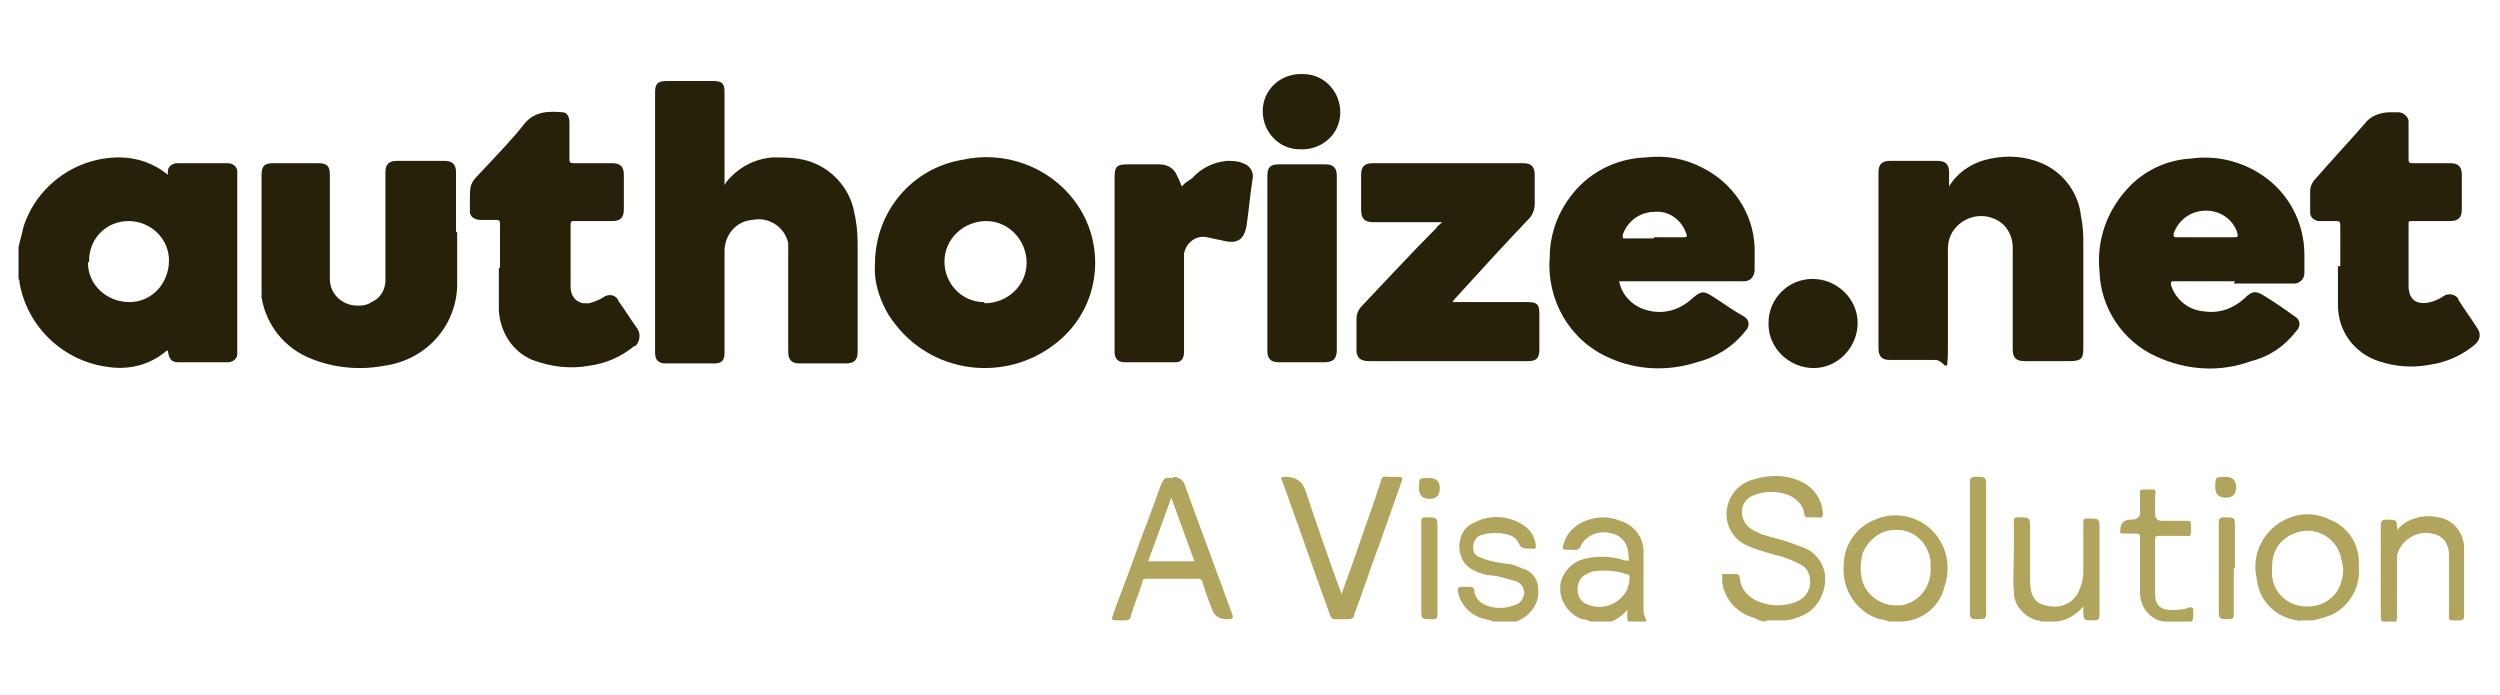
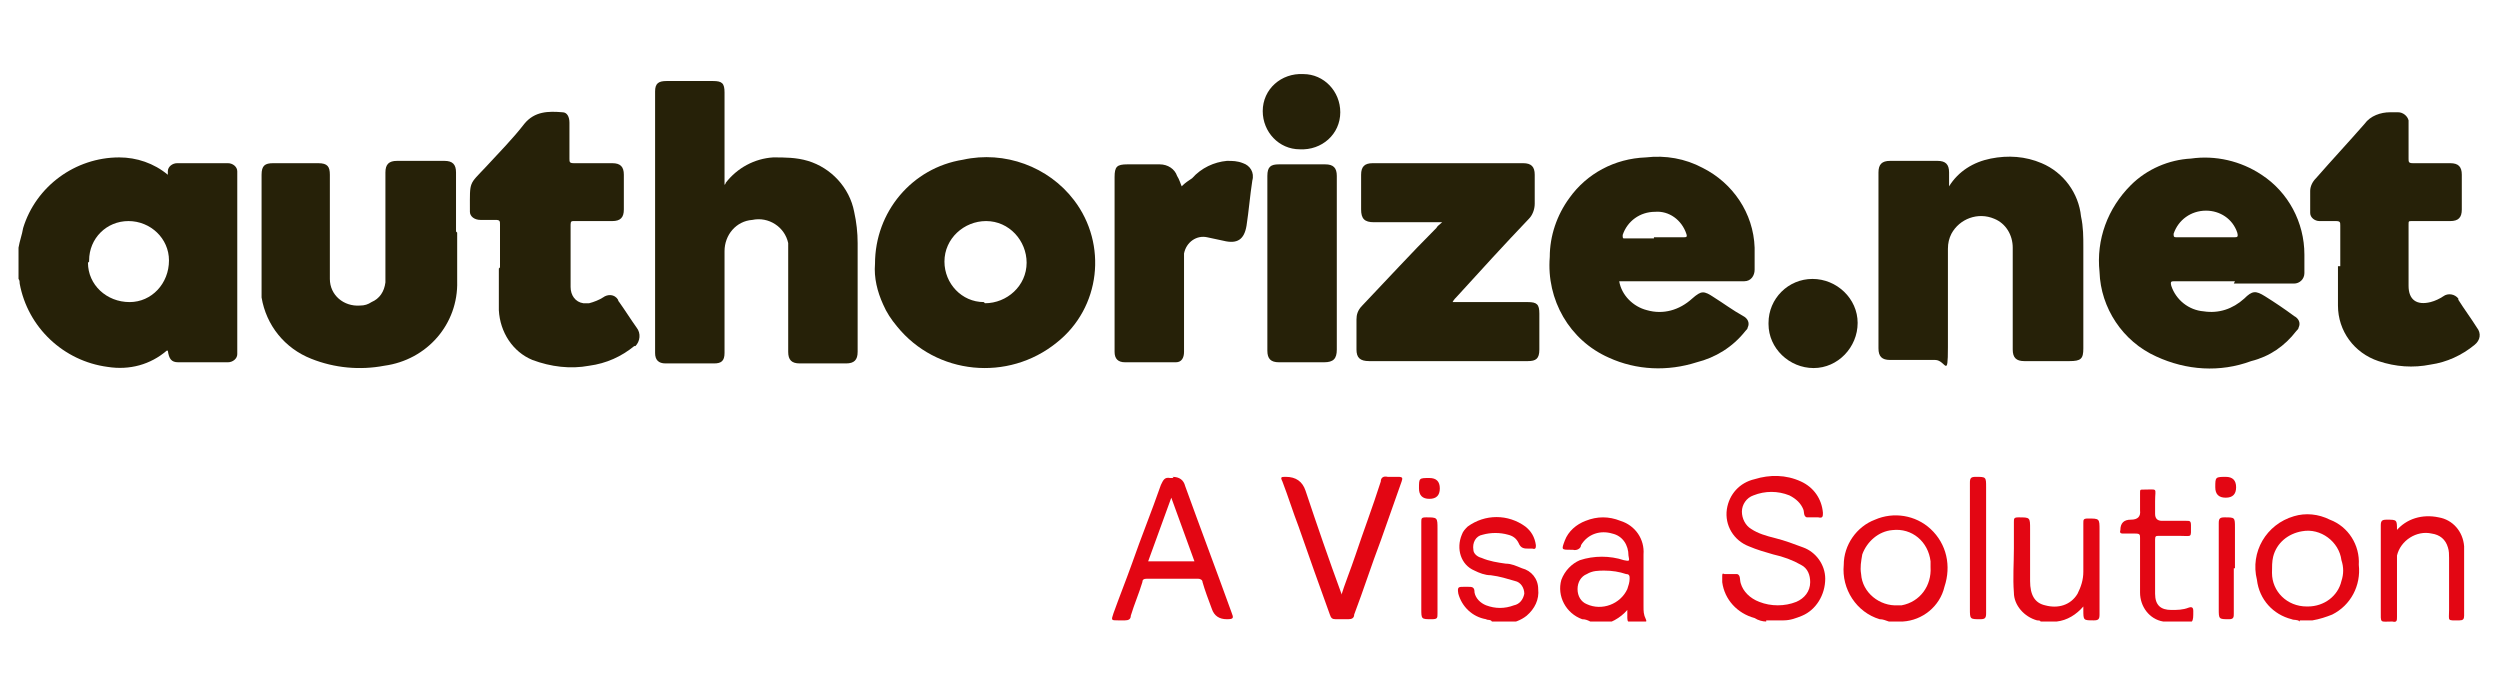
<svg xmlns="http://www.w3.org/2000/svg" id="Layer_1" data-name="Layer 1" version="1.1" viewBox="0 0 216 60">
  <defs>
    <style>
      .cls-1 {
        clip-path: url(#clippath);
      }

      .cls-2 {
        fill: none;
      }

      .cls-2, .cls-3, .cls-4 {
        stroke-width: 0px;
      }

      .cls-3 {
        fill: #262108;
      }

      .cls-5 {
        clip-path: url(#clippath-1);
      }

      .cls-4 {
-         fill: #b1a45d;
+         fill: #e30613;
      }
    </style>
    <clipPath id="clippath">
      <rect class="cls-2" y="0" width="216" height="60" />
    </clipPath>
    <clipPath id="clippath-1">
      <rect class="cls-2" x="1.6" y="6.3" width="212.8" height="47.4" />
    </clipPath>
  </defs>
  <g class="cls-1">
    <g id="Mask_Group_179" data-name="Mask Group 179">
      <g id="Group_6727" data-name="Group 6727">
        <g class="cls-5">
          <g id="Group_6726" data-name="Group 6726">
            <path id="Path_22577" data-name="Path 22577" class="cls-3" d="M1.6,21.4c.1-.6.3-1.1.4-1.7,1.1-3.6,4.5-6.1,8.3-6.1,1.5,0,3,.5,4.2,1.5,0-.1,0-.2,0-.3,0-.4.4-.7.8-.7,0,0,0,0,0,0,1.5,0,2.9,0,4.4,0,.4,0,.8.3.8.7,0,0,0,0,0,0,0,.1,0,.2,0,.4v15c0,.1,0,.2,0,.4,0,.4-.4.7-.8.7-1.4,0-2.9,0-4.3,0-.6,0-.8-.3-.9-1,0,0,0,0-.1,0-1.4,1.2-3.2,1.7-5.1,1.4-3.8-.5-6.9-3.4-7.6-7.2,0-.1,0-.3-.1-.4v-2.7M7.6,22.7c0,1.9,1.6,3.4,3.6,3.4,1.9,0,3.4-1.6,3.4-3.6,0-1.9-1.6-3.4-3.5-3.4-1.9,0-3.4,1.5-3.4,3.4,0,0,0,0,0,.1" />
            <path id="Path_22578" data-name="Path 22578" class="cls-4" d="M152.6,53.7c-.3,0-.7-.1-1-.3-1.5-.4-2.6-1.6-2.8-3.1,0-.2,0-.3,0-.5,0-.2,0-.3.2-.2h.2c.3,0,.6,0,.9,0,.3.1.2.5.3.8.2.7.8,1.3,1.6,1.6,1,.4,2.2.4,3.2,0,.7-.3,1.2-.9,1.2-1.7,0-.6-.2-1.2-.8-1.5-.7-.4-1.5-.7-2.4-.9-.7-.2-1.4-.4-2.1-.7-1.3-.5-2.1-1.8-1.9-3.2.2-1.3,1.1-2.3,2.4-2.6,1.3-.4,2.7-.4,4,.2,1.1.5,1.8,1.5,1.9,2.7,0,.3,0,.5-.4.4,0,0-.1,0-.2,0-.3,0-.5,0-.8,0-.3-.1-.2-.5-.3-.7-.2-.5-.6-.9-1.2-1.2-1-.4-2.1-.4-3.1,0-.6.2-1,.8-1,1.4,0,.6.3,1.2.8,1.5.6.4,1.3.6,2.1.8.8.2,1.6.5,2.4.8,1.1.4,1.9,1.5,1.9,2.7,0,1.4-.8,2.7-2,3.2-.5.2-1,.4-1.6.4,0,0-.2,0-.2,0h-1.3Z" />
            <path id="Path_22579" data-name="Path 22579" class="cls-4" d="M137.4,53.7c-.2-.1-.4-.2-.7-.2-1.4-.5-2.2-2-1.8-3.4.3-.8.9-1.4,1.6-1.7,1.2-.4,2.6-.4,3.8,0,.5.1.5.1.4-.4,0-.9-.5-1.7-1.4-1.9-1-.3-2.1,0-2.7,1,0,.3-.4.5-.7.4,0,0-.2,0-.2,0-.8,0-.8,0-.5-.8.3-.8,1-1.4,1.8-1.7,1-.4,2-.4,3,0,1.3.4,2.1,1.6,2,2.9,0,1.5,0,3,0,4.5,0,.4,0,.7.2,1.1.1.2,0,.3-.2.3-.3,0-.7,0-1,0-.3,0-.4-.1-.4-.4,0-.2,0-.4,0-.7-.6.7-1.5,1.2-2.4,1.3h-1ZM138.7,49.3c-.6,0-1.1,0-1.6.3-.5.2-.8.7-.8,1.3,0,.6.3,1.1.8,1.3,1.3.6,2.9,0,3.5-1.3.1-.3.2-.6.2-.9,0-.2,0-.4-.3-.4-.6-.2-1.2-.3-1.9-.3" />
            <path id="Path_22580" data-name="Path 22580" class="cls-4" d="M163.2,53.7c-.3-.1-.5-.2-.8-.2-2-.6-3.3-2.6-3.1-4.7,0-1.7,1.1-3.3,2.7-3.9,1.6-.7,3.5-.4,4.8.8,1.4,1.3,1.8,3.2,1.2,5-.4,1.7-1.9,2.9-3.6,3,0,0-.1,0-.1,0h-1.1ZM166.8,49c0-.1,0-.3,0-.5-.2-1.7-1.6-2.9-3.3-2.7-1.2.1-2.2,1-2.6,2.1-.1.6-.2,1.1-.1,1.7.1,1.6,1.6,2.8,3.2,2.7.1,0,.2,0,.3,0,1.6-.3,2.6-1.7,2.5-3.3" />
            <path id="Path_22581" data-name="Path 22581" class="cls-4" d="M198.7,53.7c-.2-.2-.5-.1-.7-.2-1.6-.4-2.8-1.7-3-3.4-.6-2.4.8-4.8,3.2-5.5,1-.3,2.1-.2,3.1.3,1.6.6,2.6,2.2,2.5,3.9.2,1.8-.7,3.5-2.3,4.3-.5.2-1.1.4-1.7.5h-1.1ZM199.4,52.4c1.4,0,2.6-.9,2.9-2.2.2-.6.2-1.2,0-1.8-.2-1.6-1.8-2.8-3.4-2.5-1.2.2-2.2,1-2.5,2.2-.1.4-.1.9-.1,1.4,0,1.6,1.3,2.9,3,2.9,0,0,0,0,0,0" />
            <path id="Path_22582" data-name="Path 22582" class="cls-4" d="M128.9,53.7c-.1-.2-.4-.1-.5-.2-1.2-.2-2.1-1.1-2.4-2.2-.1-.6,0-.6.5-.6.1,0,.2,0,.3,0,.4,0,.6,0,.6.5.1.5.5.9,1,1.1.8.3,1.6.3,2.4,0,.5-.1.8-.5.9-1,0-.5-.3-1-.8-1.1-.7-.2-1.3-.4-2.1-.5-.5,0-1-.2-1.4-.4-1.2-.5-1.6-1.9-1.1-3.1.1-.3.3-.5.5-.7,1.5-1.1,3.5-1.1,5,0,.5.4.8.9.9,1.6,0,.2,0,.4-.3.3,0,0-.2,0-.3,0-.4,0-.7,0-.9-.5-.2-.4-.5-.6-.9-.7-.7-.2-1.5-.2-2.2,0-.6.1-.9.7-.8,1.3,0,.3.3.6.7.7.7.3,1.4.4,2.1.5.5,0,.9.2,1.4.4.8.2,1.4.9,1.4,1.8.1.9-.3,1.7-1,2.3-.5.4-1.1.6-1.7.7,0,0-.2,0-.2,0h-1.3Z" />
            <path id="Path_22583" data-name="Path 22583" class="cls-4" d="M176.3,53.7c0-.1-.2-.1-.3-.1-1.1-.3-2-1.3-2-2.4-.1-1.3,0-2.5,0-3.8,0-.8,0-1.5,0-2.3,0-.3,0-.4.4-.4,1,0,1,0,1,1v4.5c0,1.2.4,1.9,1.3,2.1,1.1.3,2.2,0,2.8-1,.3-.6.5-1.2.5-1.9,0-1.4,0-2.8,0-4.2,0-.3,0-.4.4-.4,1,0,1,0,1,1,0,2.4,0,4.9,0,7.3,0,.4-.1.5-.5.5-.9,0-.9,0-.9-.9,0,0,0-.1,0-.3-.6.7-1.4,1.2-2.3,1.3h-1.2Z" />
            <path id="Path_22584" data-name="Path 22584" class="cls-4" d="M187,53.7c0,0,0,0-.1,0-1.2-.2-2-1.3-2-2.5,0-1.6,0-3.1,0-4.7,0-.3,0-.4-.4-.4s-.7,0-1,0c-.2,0-.4,0-.3-.3,0,0,0,0,0,0q0-.9.9-.9t.8-.8c0-.5,0-1,0-1.5,0-.3,0-.3.3-.3,1.3,0,1-.2,1,1,0,.4,0,.7,0,1.1q0,.6.6.6c.7,0,1.4,0,2.1,0,.3,0,.4,0,.4.4,0,1.1.1.9-.9.9-.6,0-1.3,0-1.9,0-.2,0-.3,0-.3.3,0,1.6,0,3.1,0,4.7,0,1,.5,1.4,1.4,1.4.5,0,1,0,1.5-.2.3-.1.4,0,.4.3,0,1,0,1-1,1.2-.1,0-.2,0-.3,0h-1.3Z" />
            <path id="Path_22585" data-name="Path 22585" class="cls-3" d="M62.5,16c.1,0,.2-.1.2-.2,1-1.3,2.5-2.1,4.1-2.2,1,0,2,0,3,.3,2,.6,3.6,2.3,4,4.4.2.9.3,1.8.3,2.7,0,3.1,0,6.3,0,9.4,0,.7-.3,1-1,1h-4c-.7,0-1-.3-1-1,0-2.8,0-5.6,0-8.3,0-.4,0-.7,0-1.1-.3-1.4-1.7-2.3-3.1-2-1.4.1-2.4,1.3-2.4,2.7,0,1.7,0,3.4,0,5.1v3.7c0,.7-.3.9-.9.9-1.4,0-2.8,0-4.2,0-.6,0-.9-.3-.9-.9V7.9c0-.7.3-.9,1-.9,1.3,0,2.7,0,4,0,.8,0,1,.2,1,1v8Z" />
            <path id="Path_22586" data-name="Path 22586" class="cls-3" d="M75.6,22.8c0-4.5,3.2-8.3,7.6-9,3.6-.8,7.4.6,9.6,3.5,2.9,3.8,2.3,9.3-1.5,12.3-4.2,3.4-10.4,2.8-13.8-1.4-.5-.6-.9-1.2-1.2-1.9-.5-1.1-.8-2.3-.7-3.5M85.1,26.2c1.9,0,3.6-1.5,3.6-3.5,0-1.9-1.5-3.6-3.5-3.6-1.9,0-3.6,1.5-3.6,3.5,0,0,0,0,0,0,0,1.9,1.5,3.5,3.4,3.5,0,0,0,0,0,0" />
            <path id="Path_22587" data-name="Path 22587" class="cls-3" d="M168.4,16.1c.8-1.3,2.1-2.1,3.6-2.4,1.5-.3,3-.2,4.4.4,1.9.8,3.2,2.6,3.4,4.6.2.9.2,1.8.2,2.6v8.8c0,.9-.2,1.1-1.2,1.1h-3.9c-.7,0-1-.3-1-1,0-2.9,0-5.8,0-8.8,0-1.1-.6-2.1-1.6-2.5-1.4-.6-3,0-3.7,1.3-.2.4-.3.8-.3,1.3,0,2.8,0,5.7,0,8.5s-.2,1.1-1.1,1.1h-3.9c-.7,0-1-.3-1-1v-15.2c0-.7.3-1,1-1,1.4,0,2.7,0,4.1,0,.7,0,1,.3,1,1v1" />
            <path id="Path_22588" data-name="Path 22588" class="cls-3" d="M139.9,24.3c.2,1.2,1.2,2.2,2.4,2.5,1.4.4,2.8,0,3.9-1,.8-.7,1-.7,1.9-.1.8.5,1.6,1.1,2.5,1.6.4.2.6.6.4,1,0,.1-.1.2-.2.3-1.1,1.4-2.6,2.3-4.2,2.7-2.5.8-5.2.7-7.6-.4-3.4-1.5-5.4-5-5.1-8.7,0-1.8.6-3.6,1.7-5.1,1.5-2.1,3.9-3.4,6.6-3.5,1.7-.2,3.4.1,4.9.9,2.6,1.3,4.4,3.9,4.5,6.9,0,.6,0,1.3,0,1.9,0,.5-.3,1-.9,1,0,0-.2,0-.2,0h-10.5ZM142.9,20.5c.8,0,1.7,0,2.5,0,.3,0,.4,0,.3-.3-.4-1.2-1.5-2-2.7-1.9-1.3,0-2.4.8-2.8,2,0,.3,0,.3.2.3h2.5" />
            <path id="Path_22589" data-name="Path 22589" class="cls-3" d="M193.1,24.3c-1.7,0-3.4,0-5.2,0-.3,0-.4,0-.3.4.4,1.2,1.5,2.1,2.8,2.2,1.3.2,2.5-.2,3.5-1.1.7-.7,1-.7,1.8-.2.8.5,1.7,1.1,2.5,1.7.4.2.6.6.4,1,0,.1-.1.2-.2.3-1,1.3-2.3,2.2-3.9,2.6-2.7,1-5.6.8-8.2-.4-2.9-1.3-4.8-4.2-4.9-7.3-.3-2.8.7-5.5,2.7-7.5,1.4-1.4,3.3-2.2,5.2-2.3,2.1-.3,4.3.2,6.1,1.4,2.3,1.5,3.7,4.1,3.7,6.9,0,.5,0,1.1,0,1.6,0,.5-.4.9-.9.9,0,0,0,0-.1,0h-5.1M190.5,20.5c.8,0,1.7,0,2.5,0,.3,0,.4,0,.3-.4-.4-1.2-1.5-1.9-2.7-1.9-1.3,0-2.4.8-2.8,2,0,.2,0,.3.2.3.9,0,1.7,0,2.6,0" />
            <path id="Path_22590" data-name="Path 22590" class="cls-3" d="M39.5,20.1c0,1.4,0,2.8,0,4.2.1,3.7-2.6,6.8-6.3,7.3-2.1.4-4.3.2-6.3-.6-2.3-.9-3.9-2.9-4.3-5.3,0-.4,0-.9,0-1.3,0-3.1,0-6.2,0-9.3,0-.8.3-1,1-1h3.9c.8,0,1,.3,1,1v8.4c0,.2,0,.4,0,.6,0,1.4,1.2,2.4,2.6,2.3.4,0,.7-.1,1-.3.7-.3,1.1-.9,1.2-1.7,0-.3,0-.7,0-1,0-2.8,0-5.6,0-8.5,0-.7.3-1,1-1,1.4,0,2.7,0,4.1,0,.7,0,1,.3,1,1v5.1" />
            <path id="Path_22591" data-name="Path 22591" class="cls-3" d="M125.5,26.1h6.5c.8,0,1,.2,1,1v3.1c0,.8-.3,1-1,1h-13.7c-.8,0-1.1-.3-1.1-1,0-.9,0-1.7,0-2.6,0-.4.1-.8.5-1.2,2.1-2.2,4.2-4.5,6.4-6.7.1-.2.3-.3.5-.5-.2,0-.4,0-.5,0h-5.4c-.8,0-1.1-.3-1.1-1.1v-3c0-.7.3-1,1-1,4.3,0,8.7,0,13,0,.7,0,1,.3,1,1,0,.8,0,1.7,0,2.5,0,.5-.2,1-.5,1.3-2.1,2.2-4.2,4.5-6.2,6.7-.1.1-.3.3-.4.5" />
            <path id="Path_22592" data-name="Path 22592" class="cls-3" d="M43.2,23.1c0-1.2,0-2.4,0-3.7,0-.3,0-.4-.4-.4-.4,0-.9,0-1.3,0-.5,0-.9-.3-.9-.7,0,0,0-.1,0-.2h0c0-2.5-.1-2.1,1.4-3.7,1.1-1.2,2.3-2.4,3.3-3.7.9-1.1,2.1-1.1,3.3-1,.4,0,.6.4.6.9,0,1,0,2,0,3.1,0,.3,0,.4.4.4,1.1,0,2.2,0,3.3,0,.7,0,1,.3,1,1,0,1,0,2,0,3,0,.7-.3,1-1,1-1.1,0-2.2,0-3.3,0-.2,0-.3,0-.3.3,0,1.8,0,3.6,0,5.4,0,.7.4,1.3,1.1,1.4.2,0,.4,0,.5,0,.4-.1.9-.3,1.2-.5.4-.3,1-.3,1.3.2,0,0,0,.1.1.2.5.7,1,1.5,1.5,2.2.4.5.3,1.2-.1,1.6,0,0,0,0-.1,0-1.1.9-2.4,1.5-3.9,1.7-1.6.3-3.3.1-4.9-.5-1.7-.7-2.8-2.4-2.9-4.3,0-1.2,0-2.4,0-3.6h0" />
            <path id="Path_22593" data-name="Path 22593" class="cls-3" d="M202.2,23c0-1.2,0-2.4,0-3.5,0-.3,0-.4-.4-.4-.5,0-.9,0-1.4,0-.4,0-.8-.3-.8-.7,0-.6,0-1.2,0-1.9,0-.4.2-.8.5-1.1,1.4-1.6,2.8-3.1,4.2-4.7.5-.7,1.4-1,2.2-1,.2,0,.5,0,.7,0,.4,0,.8.3.9.7,0,0,0,.1,0,.2,0,1,0,2.1,0,3.1,0,.3,0,.4.4.4,1.1,0,2.2,0,3.2,0,.7,0,1,.3,1,1,0,1,0,2,0,3,0,.7-.3,1-1,1-1.1,0-2.2,0-3.3,0-.3,0-.3,0-.3.3,0,1.8,0,3.5,0,5.3,0,1.2.7,1.7,1.9,1.4.4-.1.8-.3,1.1-.5.4-.3,1-.2,1.3.2,0,0,0,0,0,.1.5.8,1.1,1.6,1.6,2.4.4.5.3,1.1-.2,1.5,0,0,0,0,0,0-1.1.9-2.4,1.5-3.8,1.7-1.5.3-3,.2-4.5-.3-2.1-.7-3.5-2.6-3.5-4.8,0-1.1,0-2.3,0-3.4h0Z" />
            <path id="Path_22594" data-name="Path 22594" class="cls-3" d="M102.2,16c.2-.2.5-.4.8-.6.8-.9,1.9-1.4,3-1.5.5,0,.9,0,1.4.2.6.2,1,.8.8,1.5-.2,1.3-.3,2.6-.5,3.9-.2,1.2-.8,1.6-2,1.3-.5-.1-.9-.2-1.4-.3-.9-.2-1.8.4-2,1.4,0,.1,0,.3,0,.4,0,1.7,0,3.5,0,5.2v2.9c0,.5-.2.9-.7.9,0,0-.2,0-.2,0-1.4,0-2.8,0-4.2,0-.6,0-.9-.3-.9-.9,0-1.5,0-3.1,0-4.6v-10.5c0-.9.2-1.1,1.1-1.1.9,0,1.9,0,2.8,0,.7,0,1.3.4,1.5,1,.2.3.3.7.4.9" />
            <path id="Path_22595" data-name="Path 22595" class="cls-3" d="M115.5,22.7v7.5c0,.8-.3,1.1-1.1,1.1h-3.9c-.7,0-1-.3-1-1v-15.1c0-.8.3-1,1-1h4c.7,0,1,.3,1,1,0,2.5,0,5.1,0,7.6" />
            <path id="Path_22596" data-name="Path 22596" class="cls-3" d="M152.8,27.9c0-2.1,1.7-3.8,3.8-3.8,0,0,0,0,0,0,2.1,0,3.9,1.7,3.9,3.8,0,2.1-1.7,3.9-3.8,3.9-2.1,0-3.9-1.7-3.9-3.8h0" />
            <path id="Path_22597" data-name="Path 22597" class="cls-4" d="M101.3,41.2q.9,0,1.1.8c1.3,3.6,2.7,7.3,4,10.9.2.5.2.6-.4.6q-1,0-1.3-.9c-.3-.8-.6-1.6-.8-2.3,0-.2-.2-.3-.4-.3-1.5,0-2.9,0-4.4,0-.3,0-.4.1-.4.3-.3,1-.7,1.9-1,2.9,0,.3-.2.4-.5.4-.2,0-.4,0-.6,0-.6,0-.6,0-.4-.6.5-1.4,1.1-2.9,1.6-4.3.8-2.3,1.7-4.5,2.5-6.8.2-.4.3-.7.8-.6,0,0,.2,0,.3,0M103.2,48.5l-2-5.5-2,5.5h4Z" />
            <path id="Path_22598" data-name="Path 22598" class="cls-4" d="M115.8,51.7c.4-1.3.9-2.5,1.3-3.7.7-2.1,1.5-4.2,2.2-6.4,0-.3.2-.5.6-.4.3,0,.6,0,.9,0,.4,0,.4.1.3.4-.6,1.7-1.2,3.4-1.8,5.1-.8,2.1-1.5,4.3-2.3,6.4,0,.3-.2.4-.5.4-.4,0-.7,0-1.1,0-.3,0-.4-.1-.5-.4-.9-2.5-1.8-5-2.7-7.6-.5-1.3-.9-2.6-1.4-3.9-.2-.4-.1-.4.3-.4q1.3,0,1.7,1.2c1,3,2,5.9,3.1,8.9,0,.1,0,.2.1.4" />
            <path id="Path_22599" data-name="Path 22599" class="cls-3" d="M109.1,9.6c0-1.9,1.6-3.3,3.5-3.2,1.8,0,3.2,1.5,3.2,3.3,0,1.9-1.6,3.3-3.5,3.2-1.8,0-3.2-1.5-3.2-3.3" />
            <path id="Path_22600" data-name="Path 22600" class="cls-4" d="M207,45.9c.9-1.1,2.3-1.5,3.7-1.2,1.2.2,2.1,1.2,2.2,2.5,0,.9,0,1.9,0,2.8,0,1.1,0,2.1,0,3.2,0,.3-.1.4-.4.4-1.1,0-.9.1-.9-.9,0-1.5,0-3,0-4.5,0-.3,0-.6-.1-.9-.2-.7-.7-1.1-1.4-1.2-1.3-.3-2.7.6-3,1.9,0,0,0,.2,0,.3,0,.4,0,.7,0,1.1,0,1.3,0,2.6,0,3.9,0,.3,0,.5-.4.4-1.1,0-1,.2-1-1,0-2.4,0-4.9,0-7.3,0-.4.1-.5.5-.5.9,0,.9,0,.9.9v.3" />
            <path id="Path_22601" data-name="Path 22601" class="cls-4" d="M171.6,47.4c0,1.9,0,3.8,0,5.6,0,.4-.1.5-.5.5-.9,0-.9,0-.9-.9,0-3.6,0-7.3,0-10.9,0-.4.1-.5.5-.5.9,0,.9,0,.9.9v5.3" />
            <path id="Path_22602" data-name="Path 22602" class="cls-4" d="M193,49.1c0,1.3,0,2.6,0,3.9,0,.3,0,.5-.4.5-.9,0-.9,0-.9-.9,0-2.5,0-4.9,0-7.4,0-.4.1-.5.5-.5.9,0,.9,0,.9.9v3.5" />
            <path id="Path_22603" data-name="Path 22603" class="cls-4" d="M122.8,49.1c0-1.3,0-2.7,0-4,0-.3,0-.4.4-.4,1,0,1,0,1,1,0,2.4,0,4.9,0,7.3,0,.4,0,.5-.5.5-.9,0-.9,0-.9-.9v-3.5" />
            <path id="Path_22604" data-name="Path 22604" class="cls-4" d="M192.3,41.2q.9,0,.9.9t-.9.9-.9-.9c0-.9,0-.9,1-.9" />
            <path id="Path_22605" data-name="Path 22605" class="cls-4" d="M124.4,42.2q0,.9-.9.9t-.9-.9c0-.9,0-.9.9-.9h0q.9,0,.9.9" />
          </g>
        </g>
      </g>
    </g>
  </g>
</svg>
